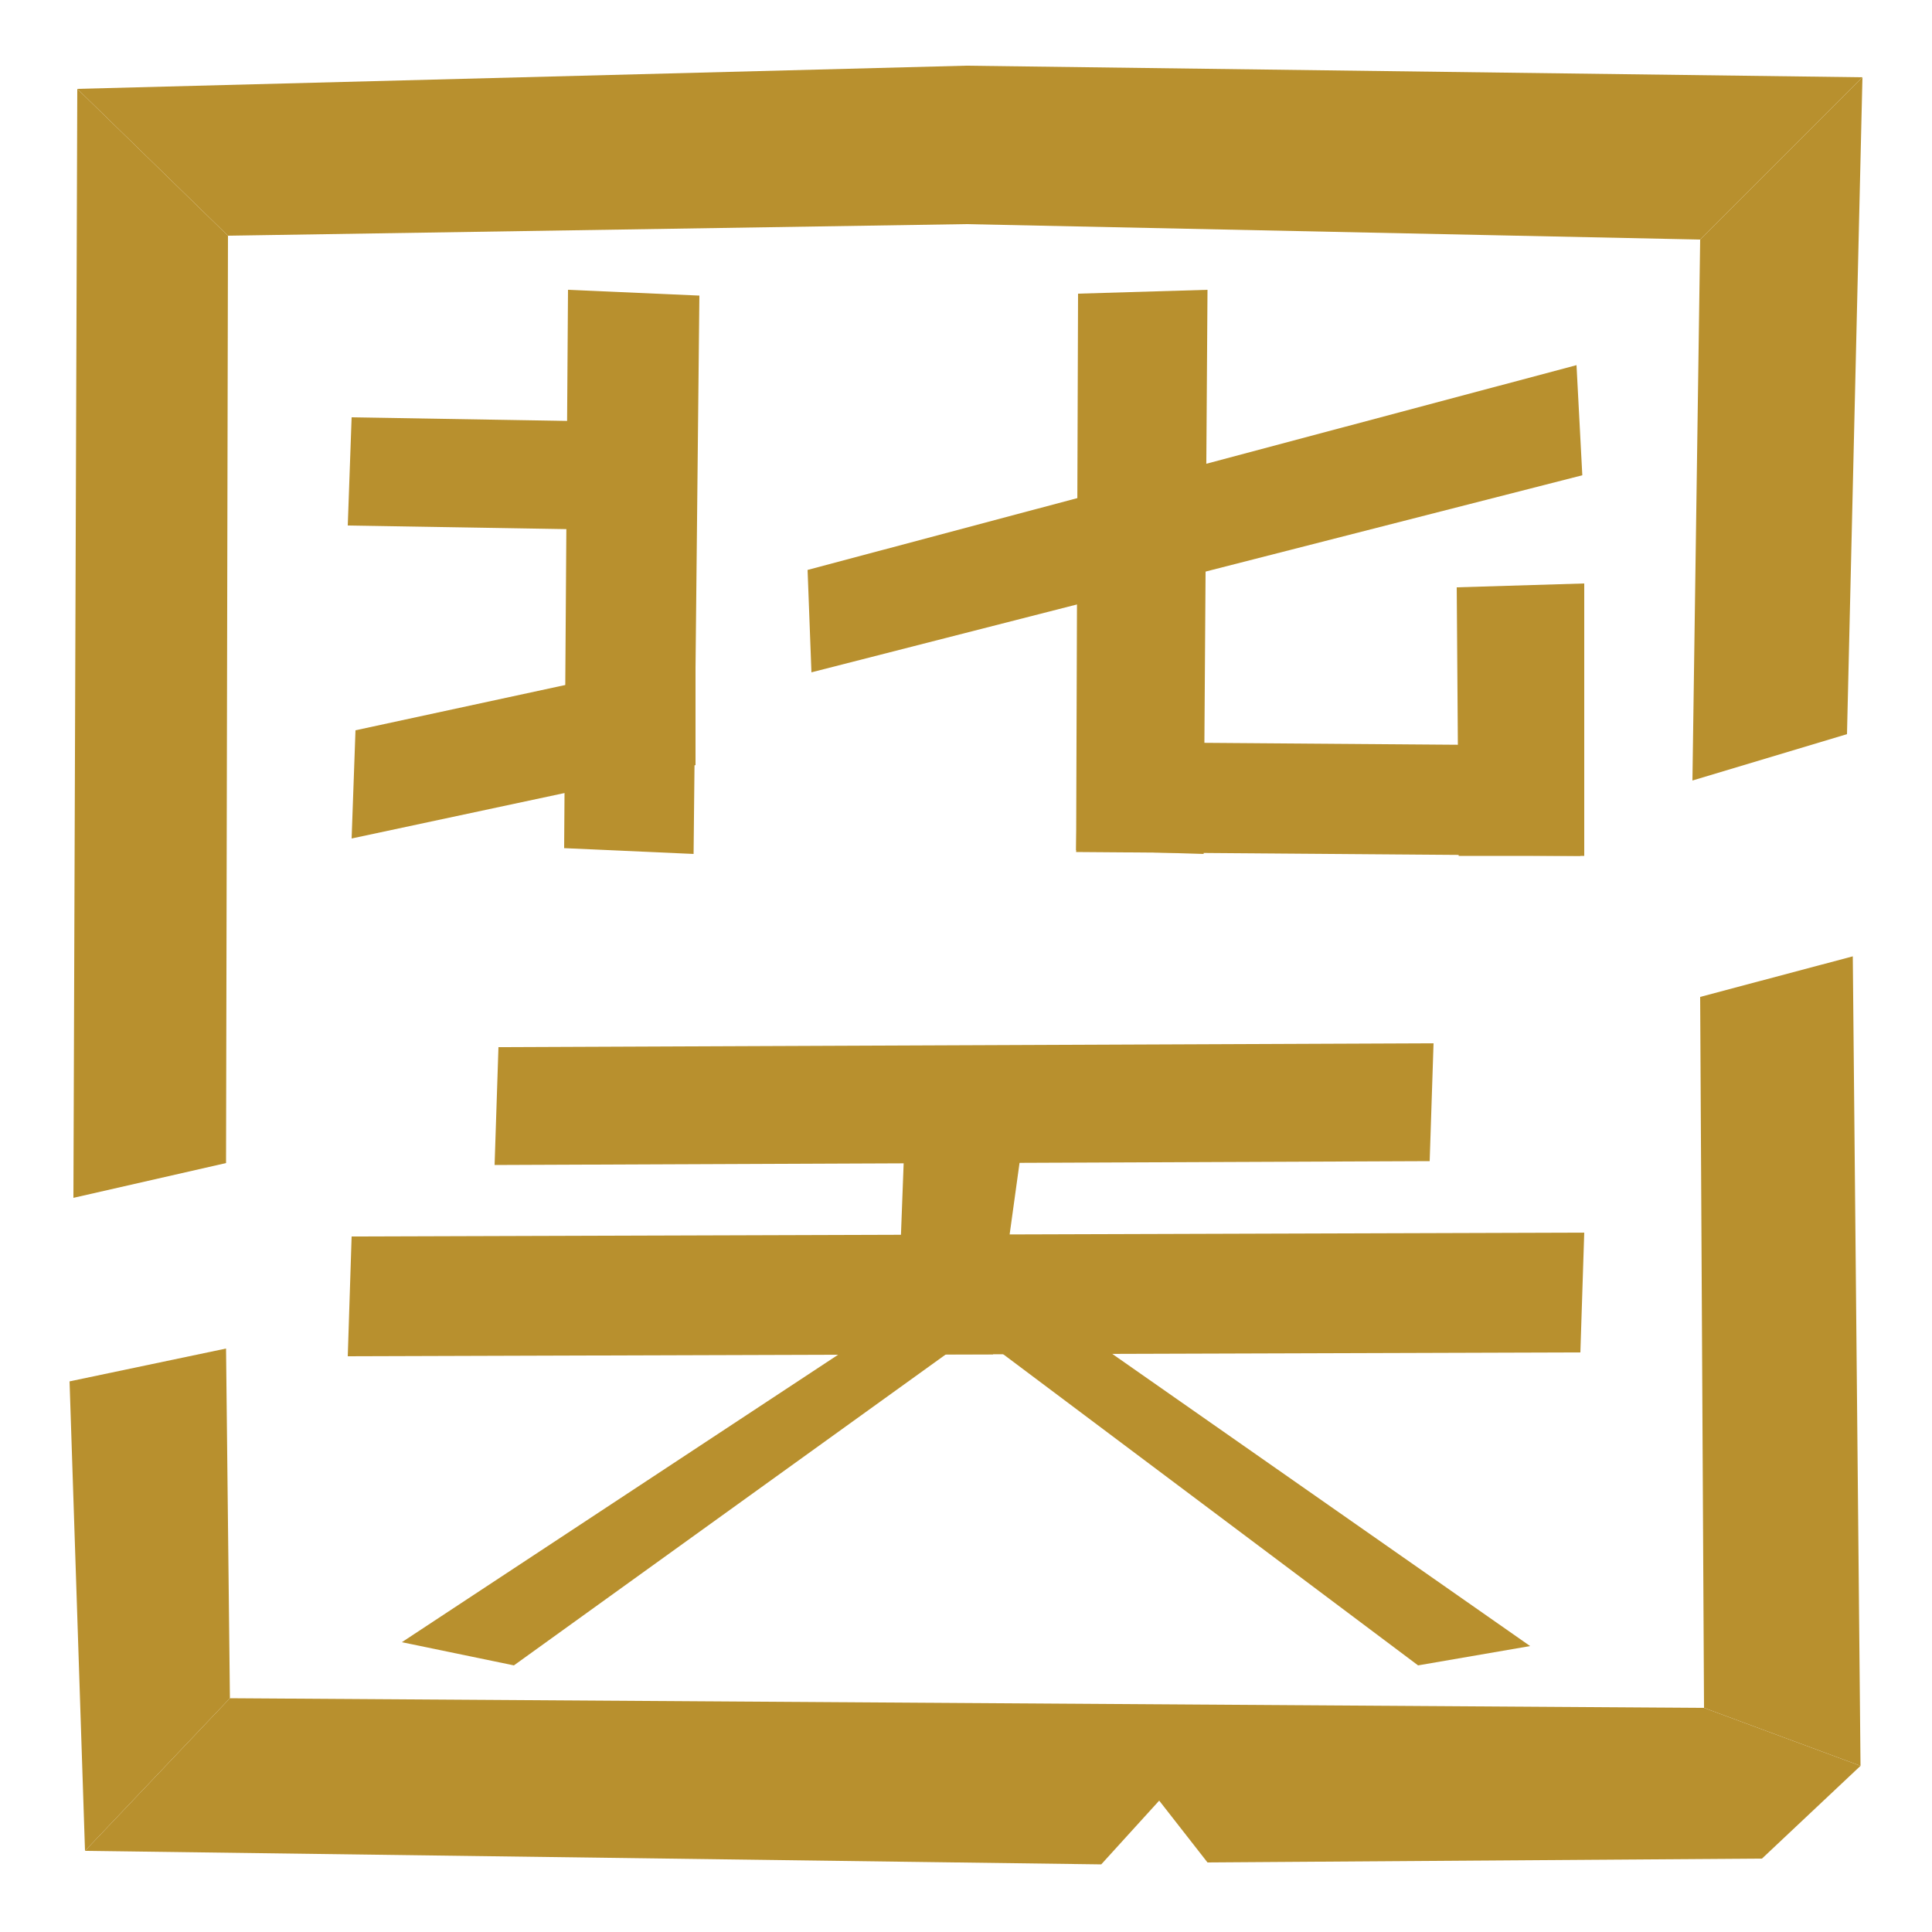
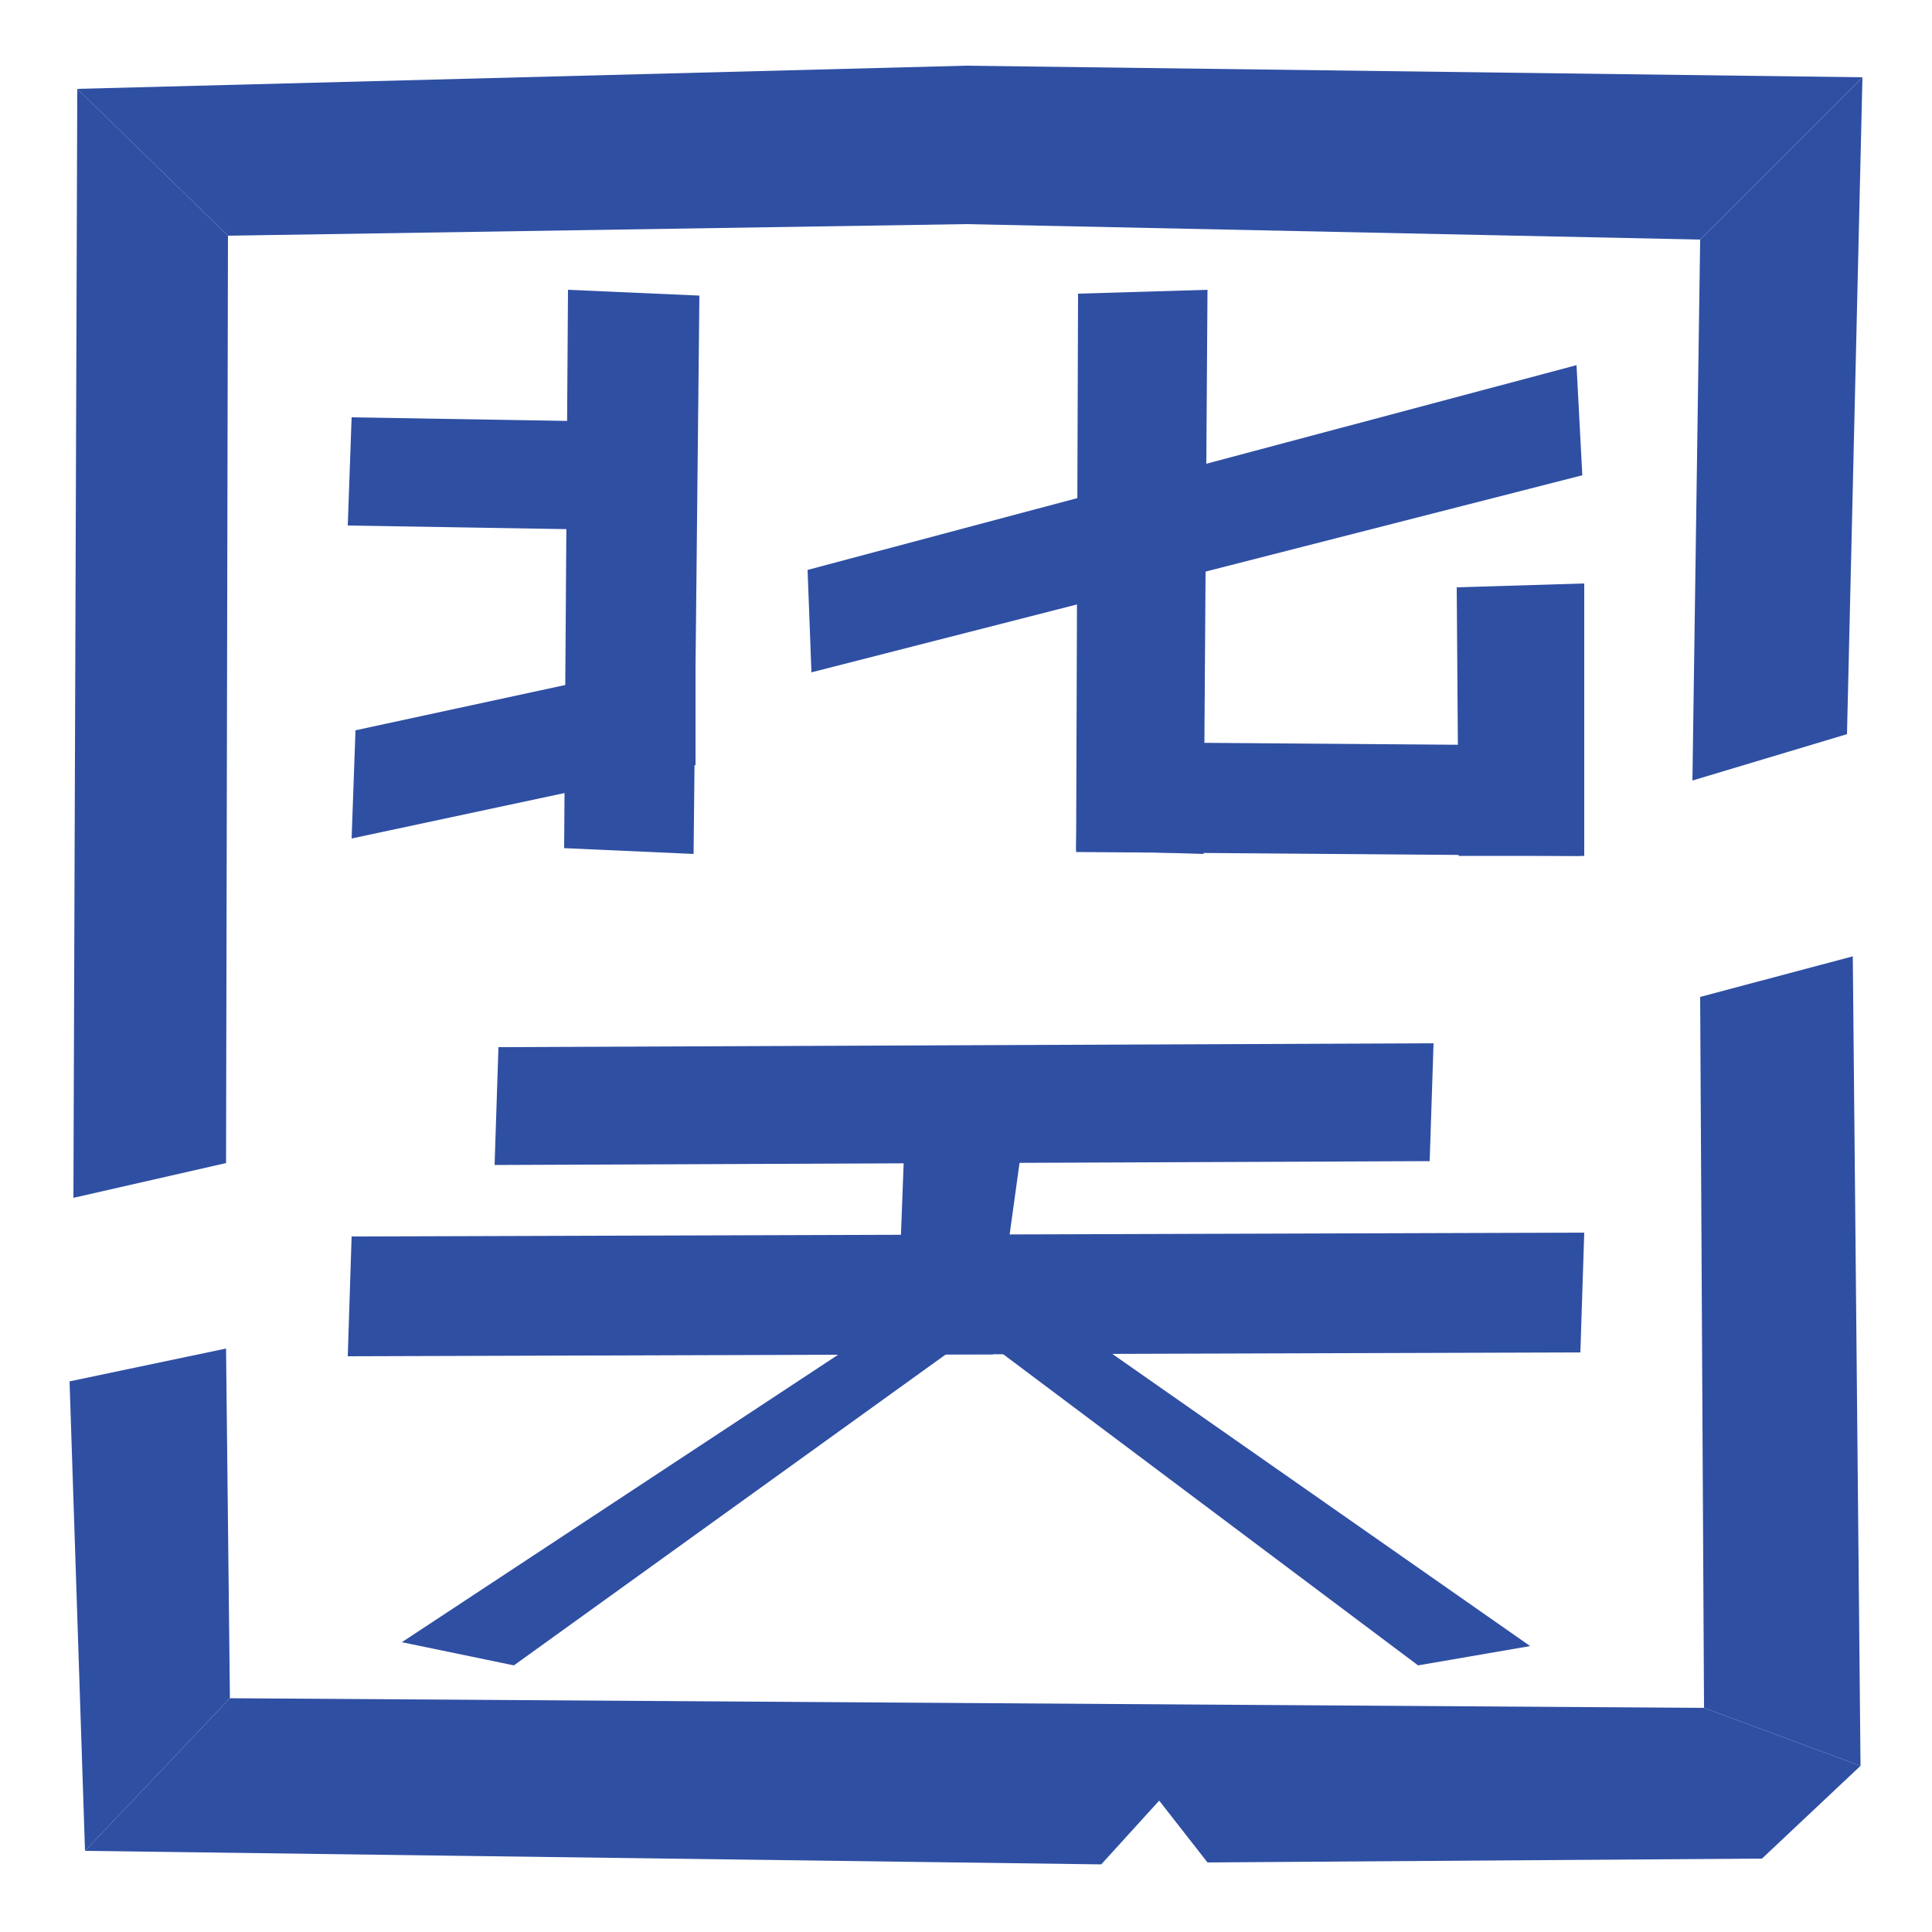
- <svg xmlns="http://www.w3.org/2000/svg" viewBox="0 0 100 100" width="100" height="100" fill="#B8902E" role="img" aria-label="Hokuten seal">
+ <svg xmlns="http://www.w3.org/2000/svg" viewBox="0 0 100 100" width="100" height="100" fill="#2F4FA3" role="img" aria-label="Hokuten seal">
  <path d="M 4 4.6 L 50 3.4 L 96.4 4 L 88 12.4 L 50 11.6 L 11.8 12.2 Z" />
  <path d="M 96.4 4 L 95.6 38 L 87.6 40.4 L 88 12.4 Z" />
  <path d="M 95.9 49.5 L 96.3 91.4 L 88.2 88.4 L 88 51.6 Z" />
  <path d="M 96.3 91.4 L 91.2 96.2 L 62.5 96.4 L 60 93.2 L 57 96.5 L 4.4 95.8 L 11.9 87.9 L 88.2 88.4 Z" />
  <path d="M 4.4 95.8 L 3.6 71.5 L 11.7 69.8 L 11.9 87.9 Z" />
  <path d="M 3.8 62 L 4 4.6 L 11.8 12.2 L 11.7 60.2 Z" />
  <path d="M 29.4 15 L 36.2 15.3 L 35.9 44.2 L 29.2 43.9 Z" />
  <path d="M 18.2 21.6 L 36 21.9 L 36 27.5 L 18 27.2 Z" />
  <path d="M 18.4 37.8 L 36 34 L 36 39.6 L 18.2 43.4 Z" />
  <path d="M 55.8 15.2 L 62.5 15 L 62.3 44.2 L 55.7 44 Z" />
  <path d="M 55.8 38.4 L 82 38.6 L 81.8 44.3 L 55.7 44.1 Z" />
  <path d="M 75.4 30.4 L 82 30.2 L 82 44.3 L 75.5 44.3 Z" />
  <path d="M 81.6 18.9 L 41.8 29.5 L 42 34.8 L 81.9 24.6 Z" />
  <path d="M 25.8 54.2 L 74.2 54 L 74 60.1 L 25.6 60.3 Z" />
  <path d="M 18.2 64 L 82 63.8 L 81.8 70 L 18 70.2 Z" />
  <path d="M 47 54.2 L 53.6 54.2 L 51.4 70.1 L 46.4 70.1 Z" />
  <path d="M 46.6 68 L 51.6 68.2 L 26.6 86.2 L 20.8 85 Z" />
  <path d="M 49.4 68.2 L 54.6 68 L 79.2 85.2 L 73.4 86.2 Z" />
</svg>
